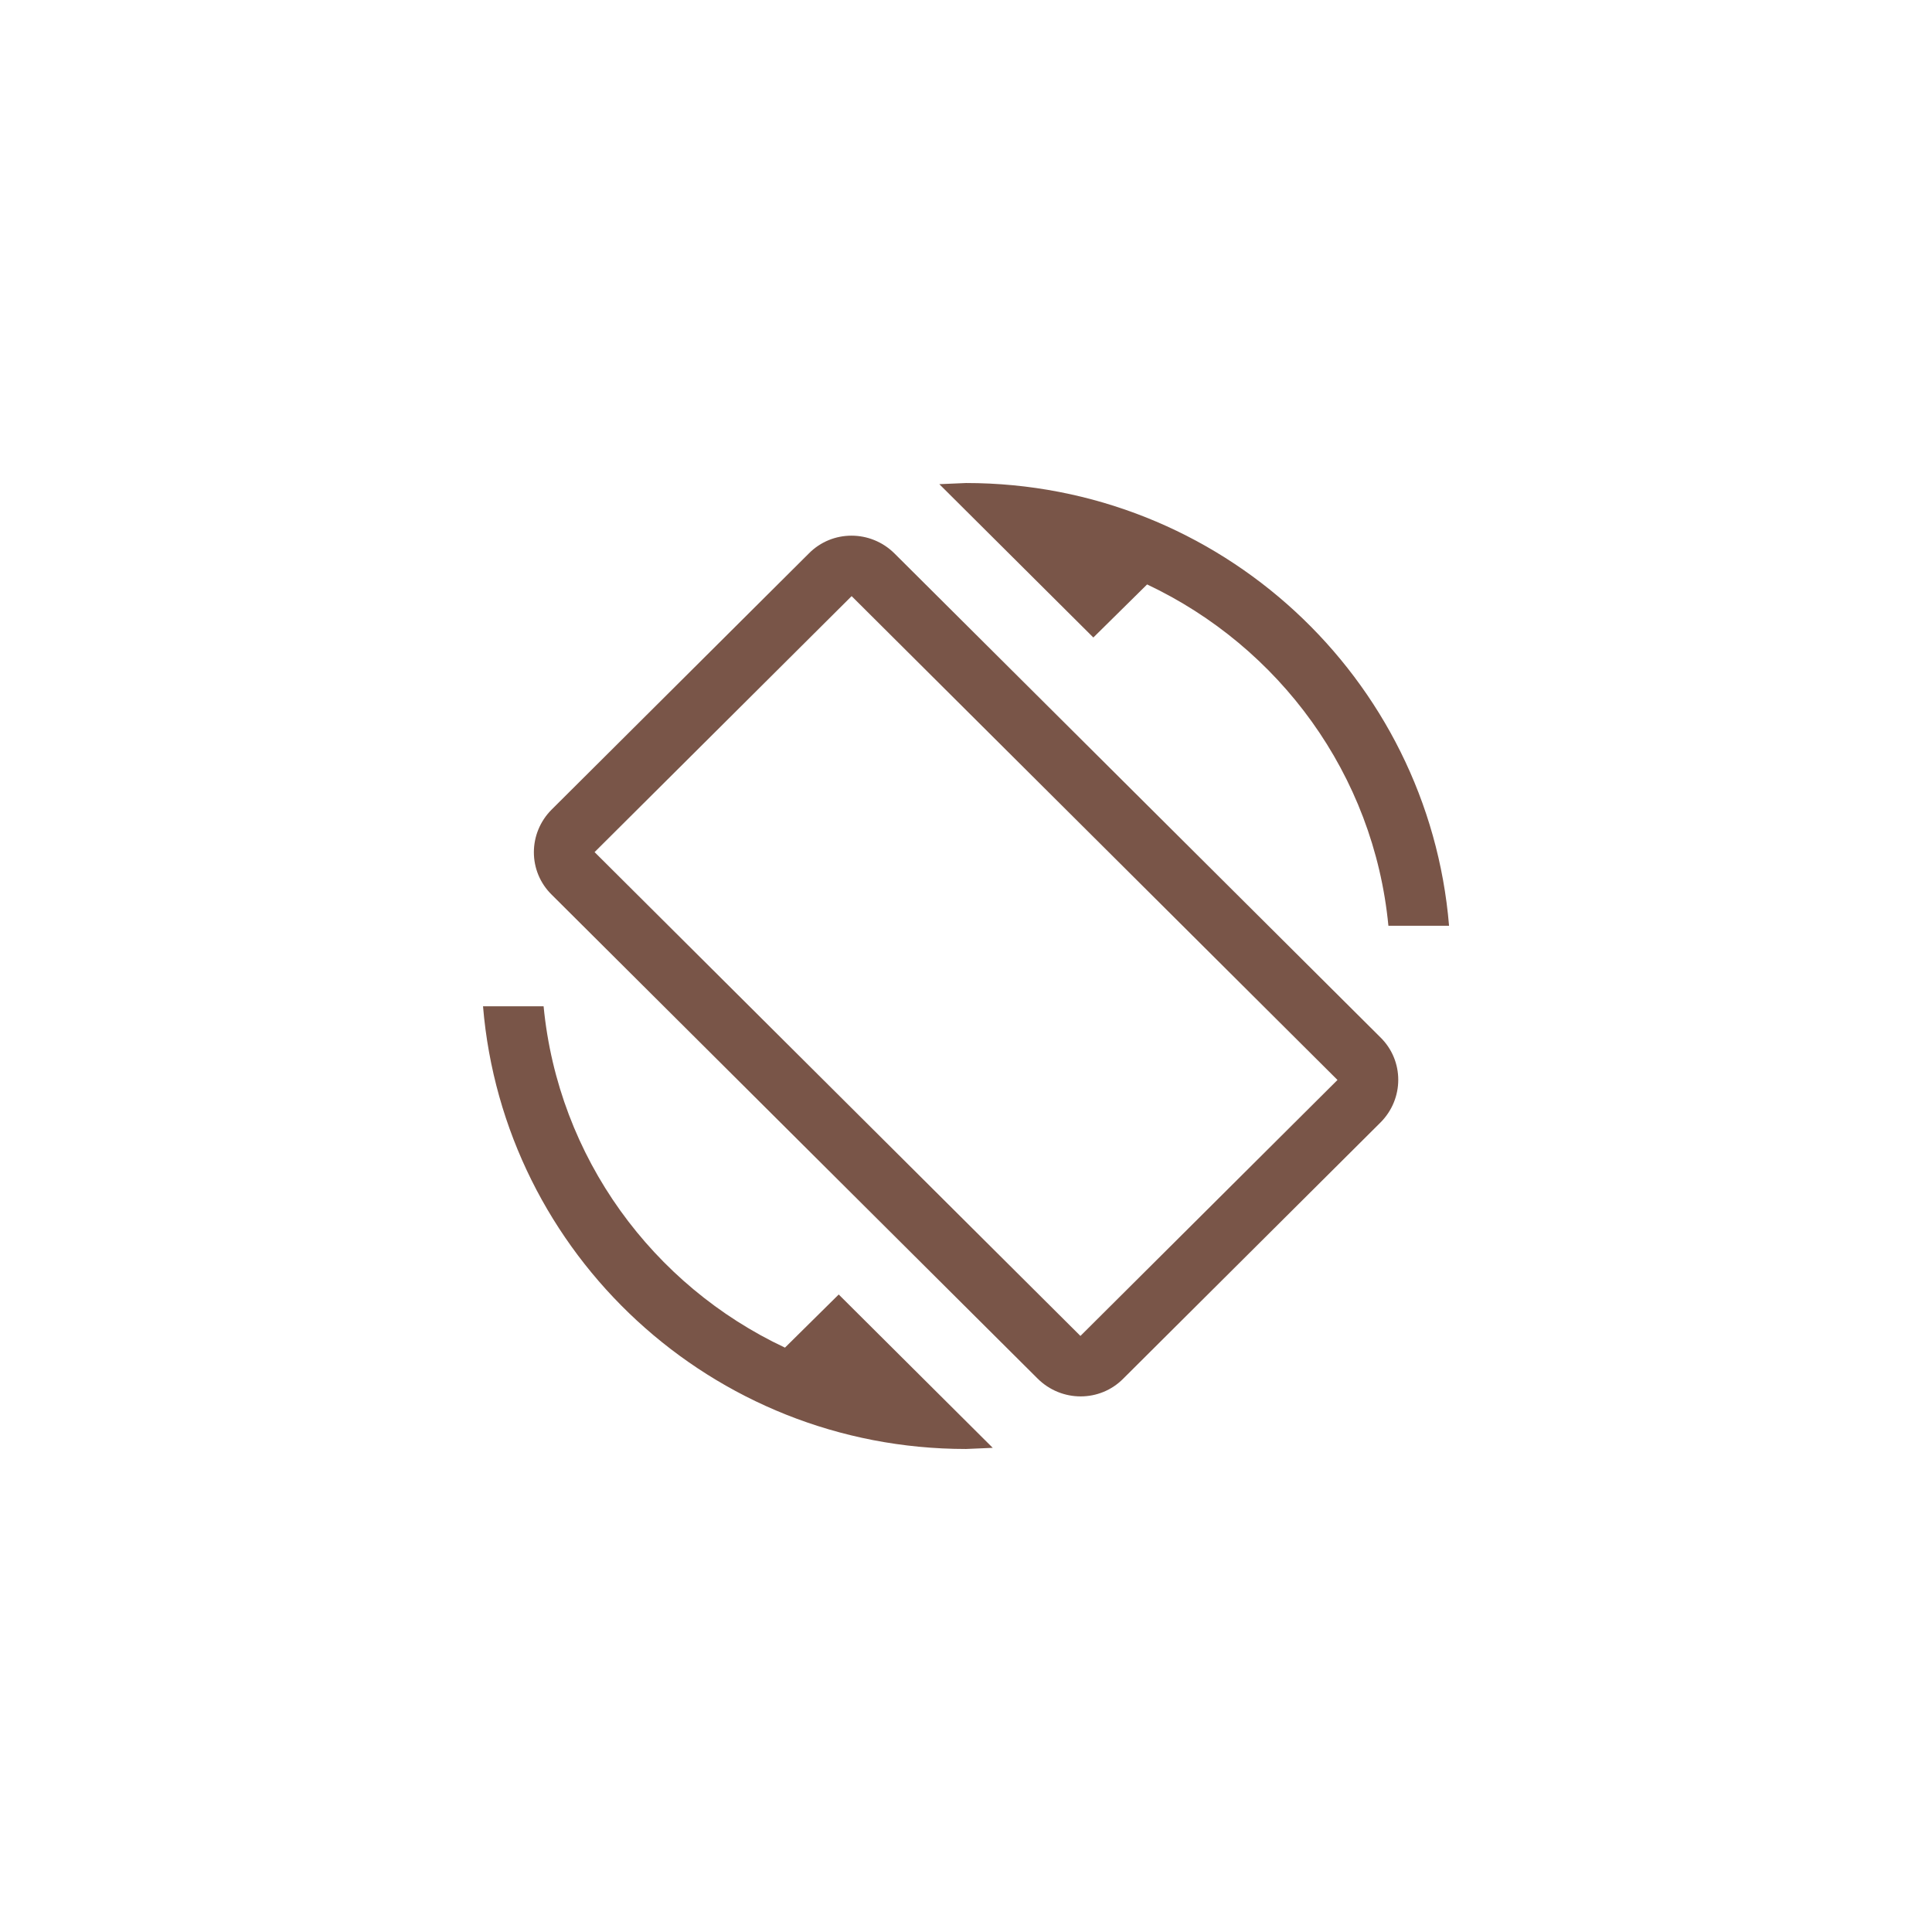
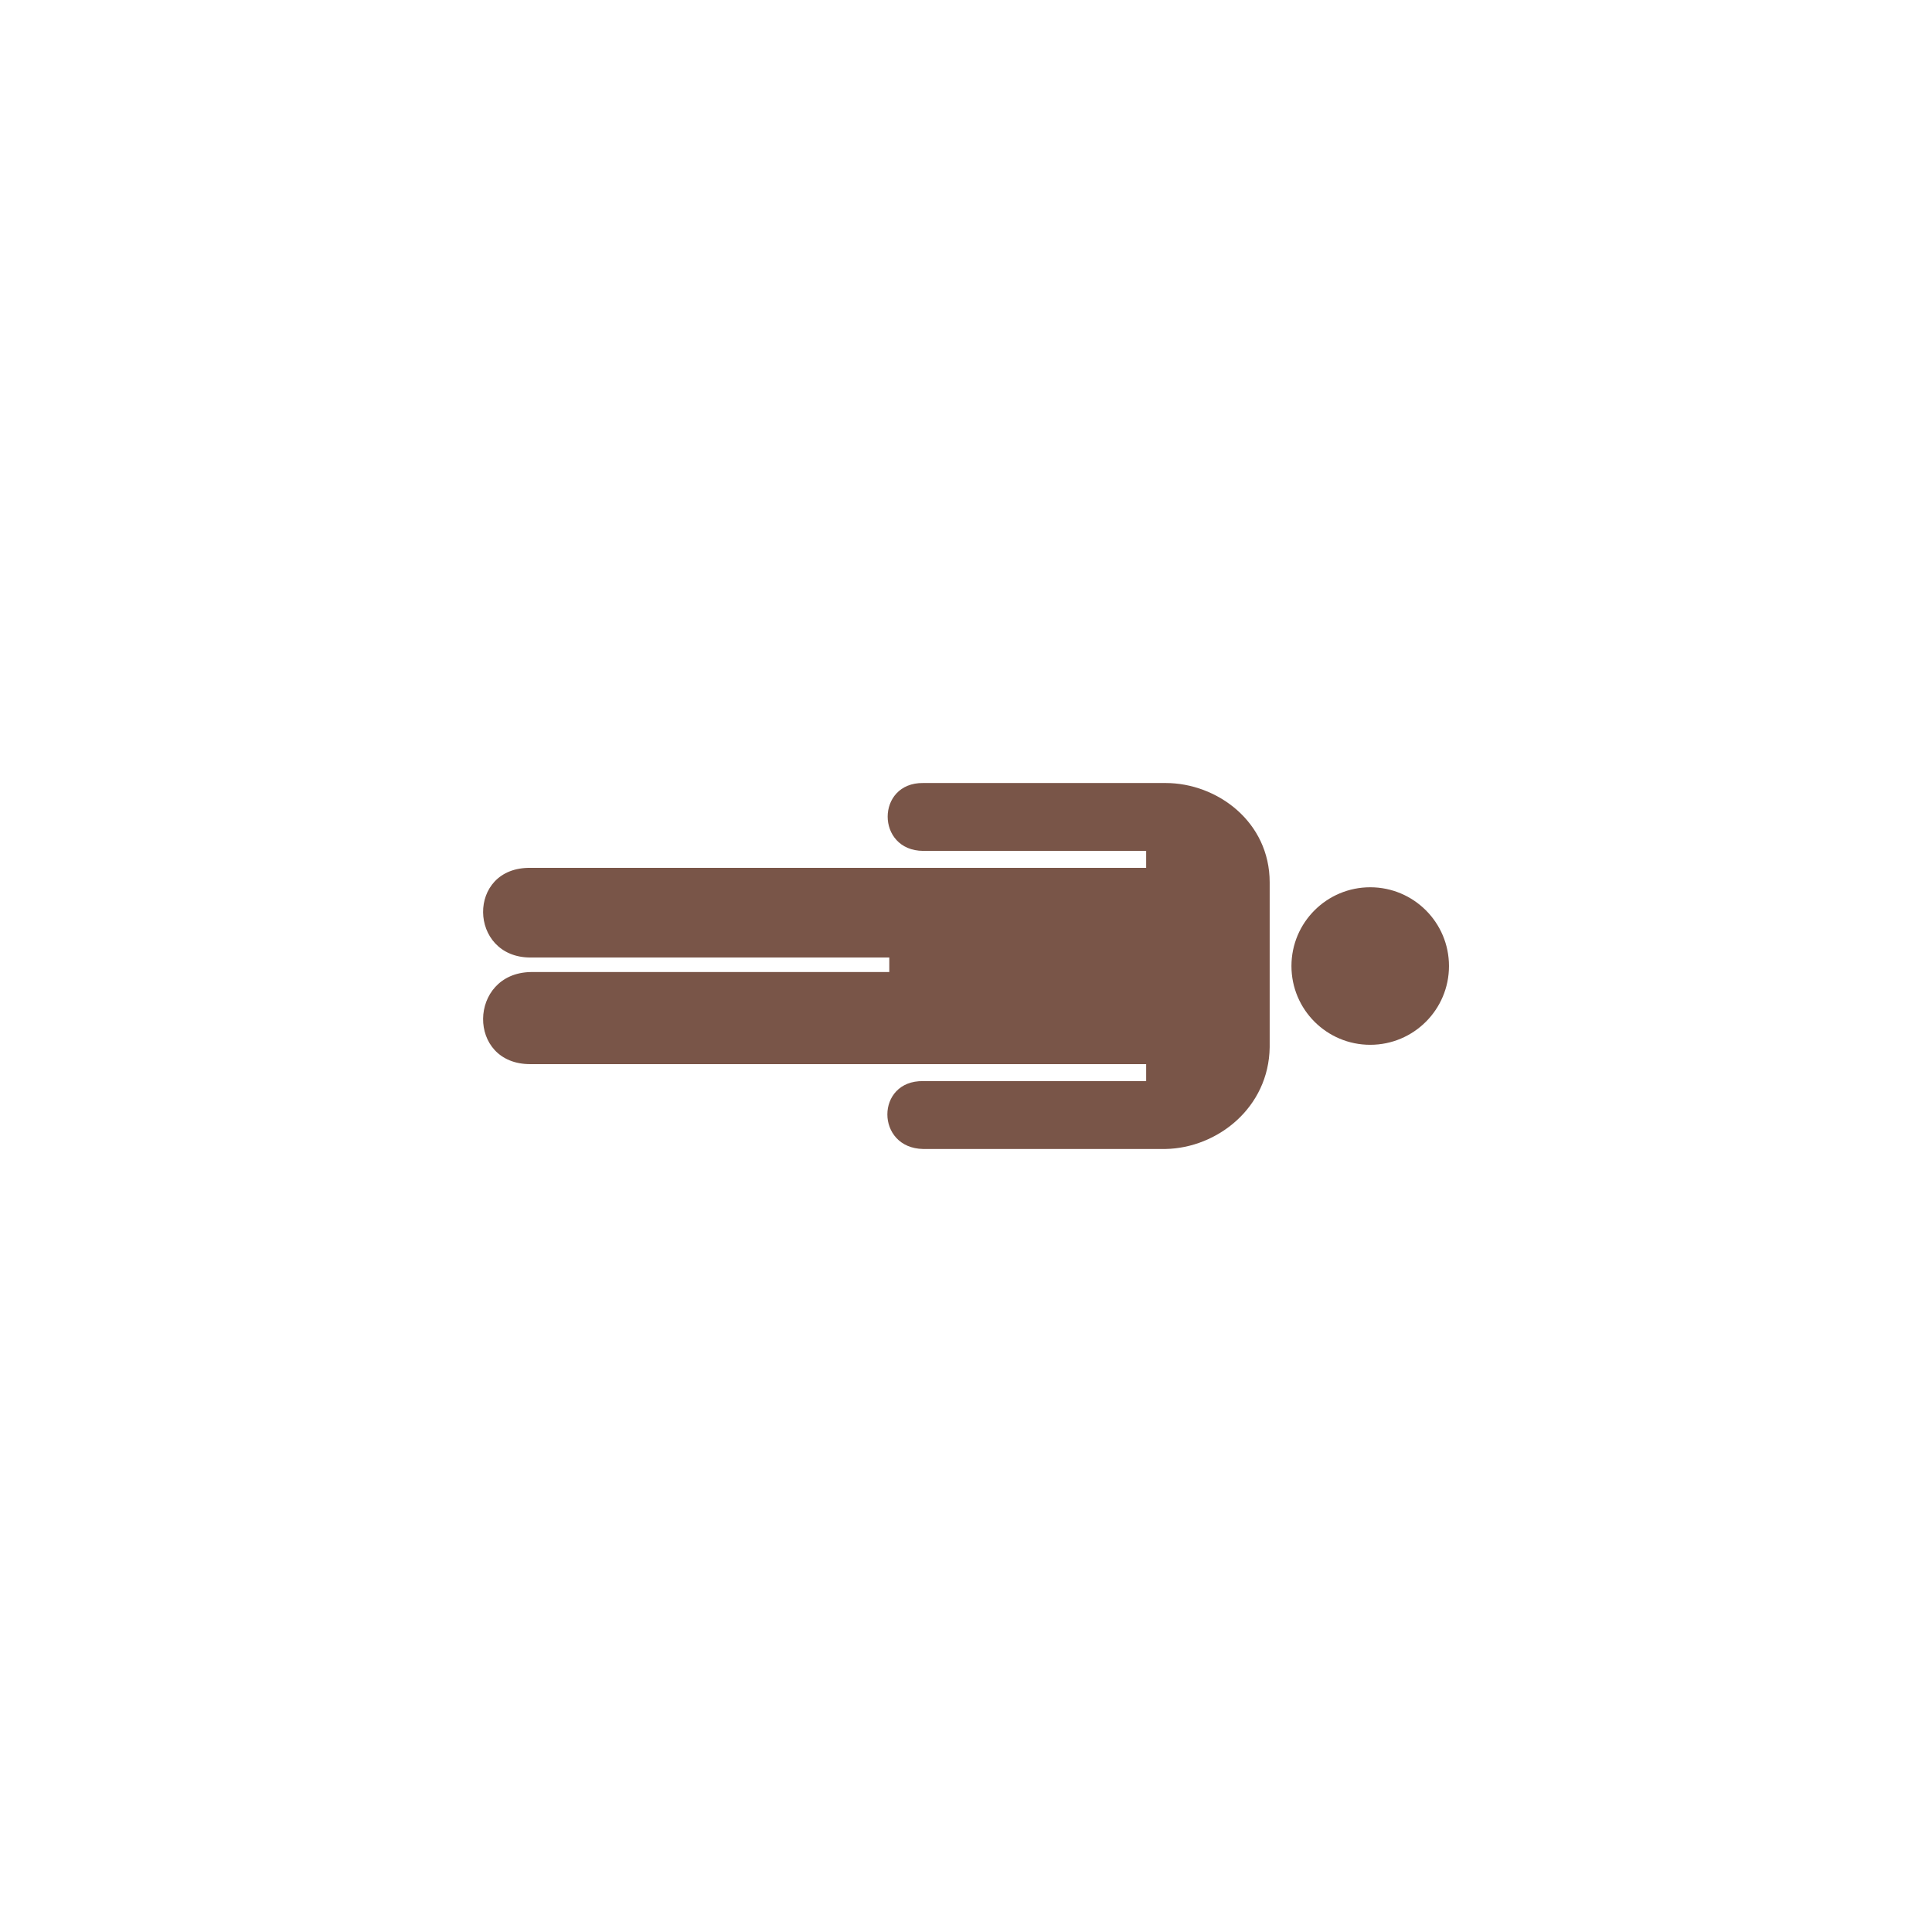
<svg xmlns="http://www.w3.org/2000/svg" width="108" height="108" viewBox="0 0 28.575 28.575" version="1.1" id="svg4513">
  <defs id="defs4507" />
  <g id="layer1" transform="translate(0,-268.425)">
-     <path d="m 16.966,277.069 c 1.955,0.923 3.354,2.81 3.569,5.048 h 0.897 c -0.305,-3.667 -3.384,-6.548 -7.144,-6.548 l -0.395,0.017 2.278,2.268 z m -3.736,-0.458 c -0.353,-0.351 -0.921,-0.351 -1.267,0 l -3.802,3.786 c -0.353,0.351 -0.353,0.917 0,1.262 l 7.186,7.156 c 0.353,0.351 0.921,0.351 1.267,0 l 3.802,-3.786 c 0.353,-0.351 0.353,-0.917 0,-1.262 z m 2.75,11.573 -7.186,-7.156 3.802,-3.786 7.186,7.156 z m -4.37,0.173 C 9.655,287.439 8.256,285.546 8.04,283.308 H 7.144 c 0.305,3.667 3.384,6.548 7.144,6.548 l 0.395,-0.017 -2.278,-2.268 z" id="path6" style="fill:#795548;fill-opacity:1;stroke-width:0.895" />
+     <path d="m 21.431,282.713 a 1.165,1.165 0 0 0 -1.165,-1.165 1.165,1.165 0 0 0 -1.165,1.165 1.165,1.165 0 0 0 1.165,1.165 1.165,1.165 0 0 0 1.165,-1.165 z m -2.652,-1.237 c 0,-0.896 -0.776,-1.47 -1.541,-1.47 l -3.584,0 c -0.7,-0.008 -0.7,1 0,1.004 l 3.298,0 0,0.251 -9.104,0 c -0.951,-0.016 -0.923,1.328 0,1.326 l 5.305,0 0,0.215 -5.305,0 c -0.923,0.018 -0.951,1.368 0,1.362 l 9.104,0 0,0.251 -3.298,0 c -0.706,-0.012 -0.706,0.991 0,1.004 l 3.584,0 c 0.766,-0.014 1.528,-0.61 1.541,-1.505 l 0,-2.437 z" id="circle8" style="fill:#795548;fill-opacity:1" />
  </g>
</svg>
